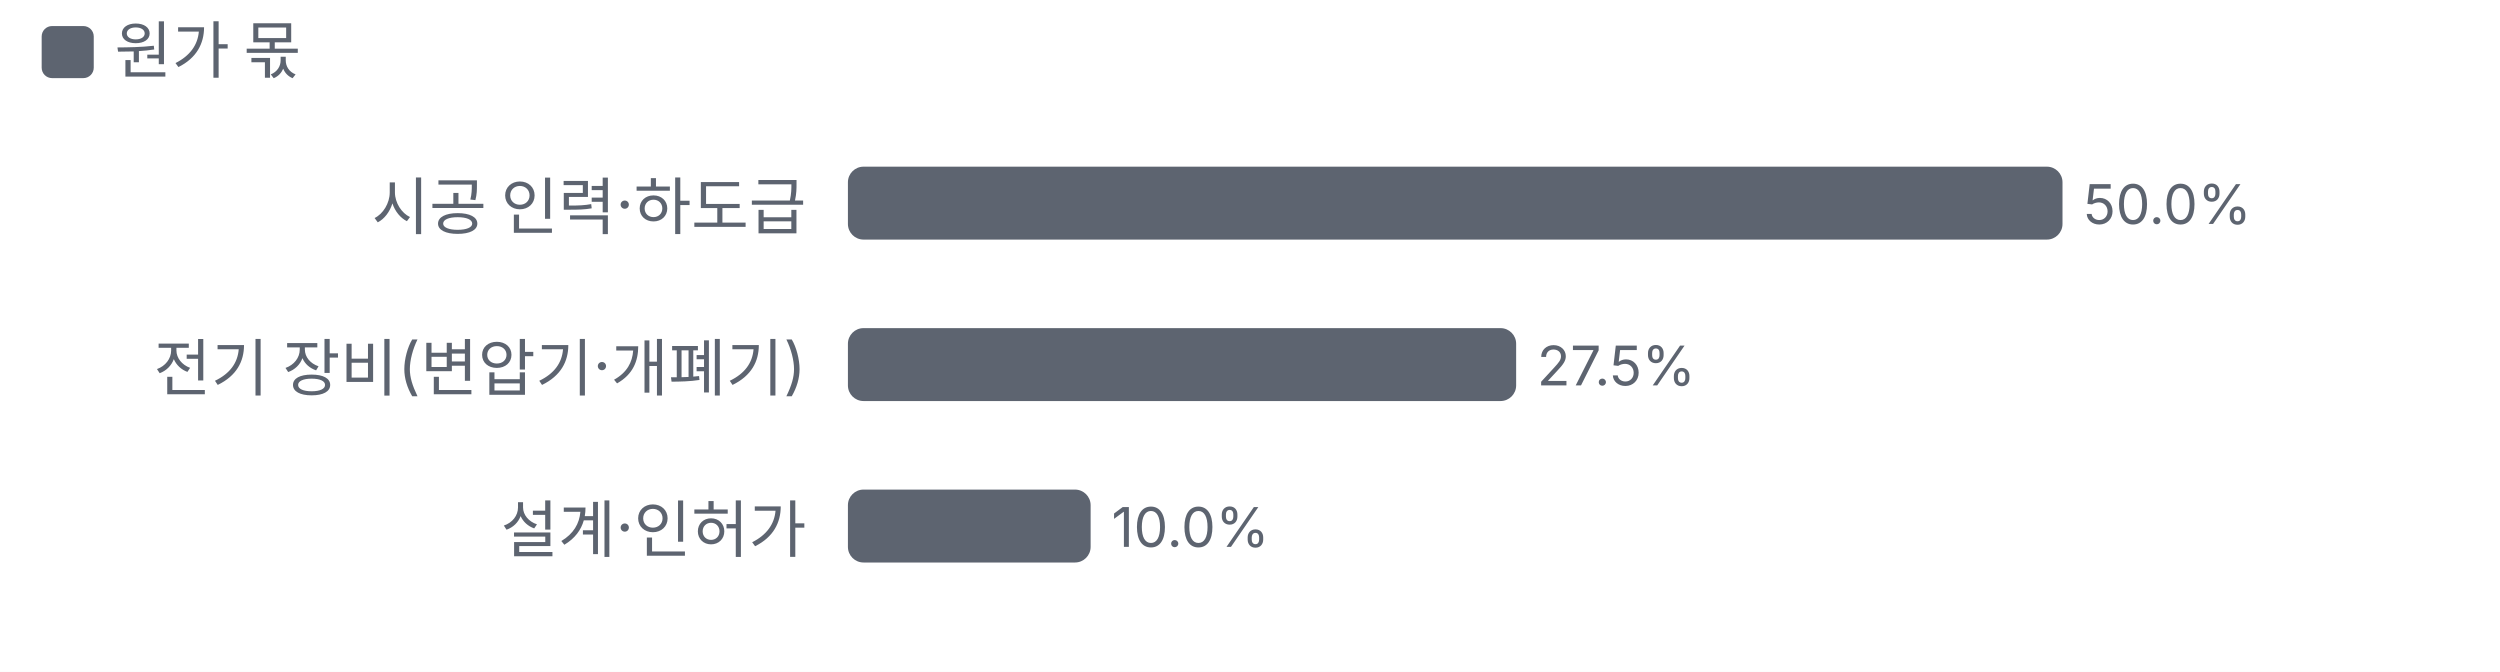
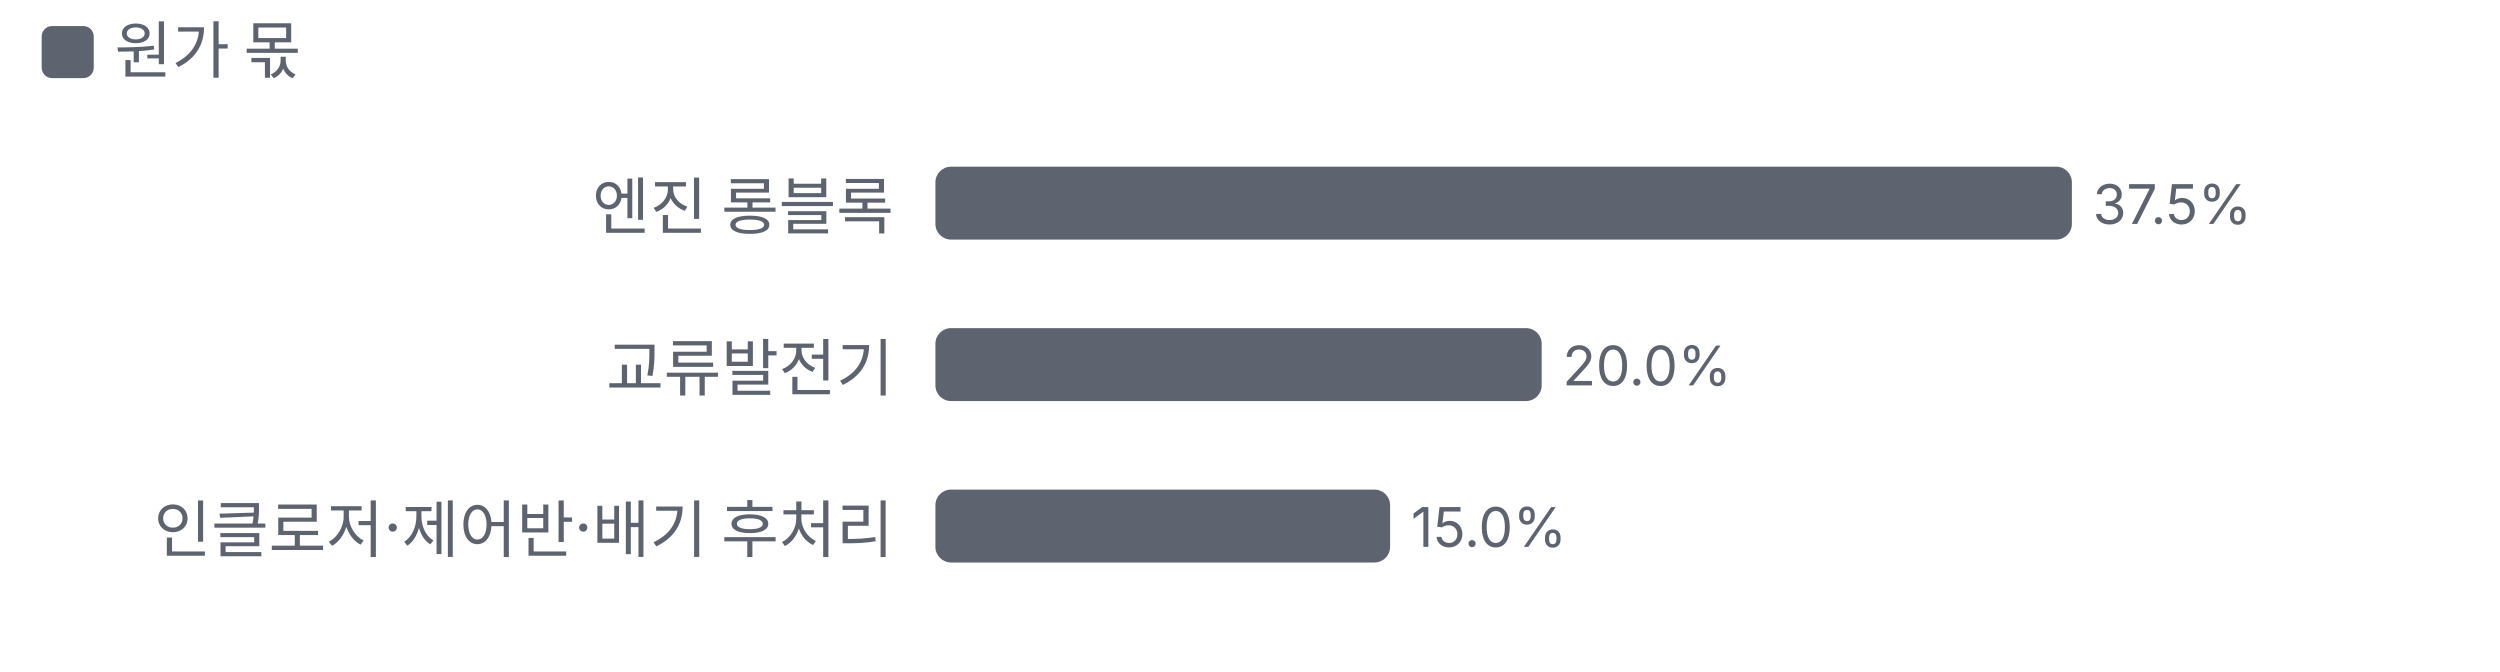
<svg xmlns="http://www.w3.org/2000/svg" viewBox="0 0 480 129" width="480" height="129">
  <style>text{fill:#5d6470;font-size:10.5px;font-family:-apple-system,'Apple SD Gothic Neo','Malgun Gothic',sans-serif}</style>
  <rect width="100%" height="100%" fill="#ffffff" />
  <rect x="8" y="5" width="10" height="10" rx="2" fill="#5d6470" />
  <text x="22" y="14" style="font-size:12px">원가 몫</text>
  <g transform="translate(0,22)">
-     <text x="154.8" y="22" text-anchor="end" style="fill:#5d6470;font-size:12px">
-       <tspan x="154.8" dy="0">시공 인력·하도급</tspan>
+     <text x="171.6" y="22" text-anchor="end" style="fill:#5d6470;font-size:12px">
+       <tspan x="171.6" dy="0">엔진 롱블록</tspan>
    </text>
-     <rect x="162.8" y="10" width="233.2" height="14" rx="3" fill="#5d6470" />
-     <text x="400.0" y="21">50.0%</text>
-     <text x="154.8" y="53" text-anchor="end" style="fill:#5d6470;font-size:12px">
-       <tspan x="154.8" dy="0">전기 장비(변압기·개폐기)</tspan>
+     <rect x="179.6" y="10" width="218.2" height="14" rx="3" fill="#5d6470" />
+     <text x="401.8" y="21">37.5%</text>
+     <text x="171.6" y="53" text-anchor="end" style="fill:#5d6470;font-size:12px">
+       <tspan x="171.6" dy="0">교류발전기</tspan>
    </text>
-     <rect x="162.8" y="41" width="128.3" height="14" rx="3" fill="#5d6470" />
-     <text x="295.1" y="52">27.5%</text>
-     <text x="154.8" y="84" text-anchor="end" style="fill:#5d6470;font-size:12px">
-       <tspan x="154.8" dy="0">설계·인허가</tspan>
+     <rect x="179.6" y="41" width="116.4" height="14" rx="3" fill="#5d6470" />
+     <text x="300.0" y="52">20.0%</text>
+     <text x="171.6" y="84" text-anchor="end" style="fill:#5d6470;font-size:12px">
+       <tspan x="171.6" dy="0">인클로저·제어반·배기 후처리</tspan>
    </text>
-     <rect x="162.8" y="72" width="46.6" height="14" rx="3" fill="#5d6470" />
-     <text x="213.4" y="83">10.0%</text>
+     <rect x="179.6" y="72" width="87.3" height="14" rx="3" fill="#5d6470" />
+     <text x="270.9" y="83">15.0%</text>
  </g>
</svg>
